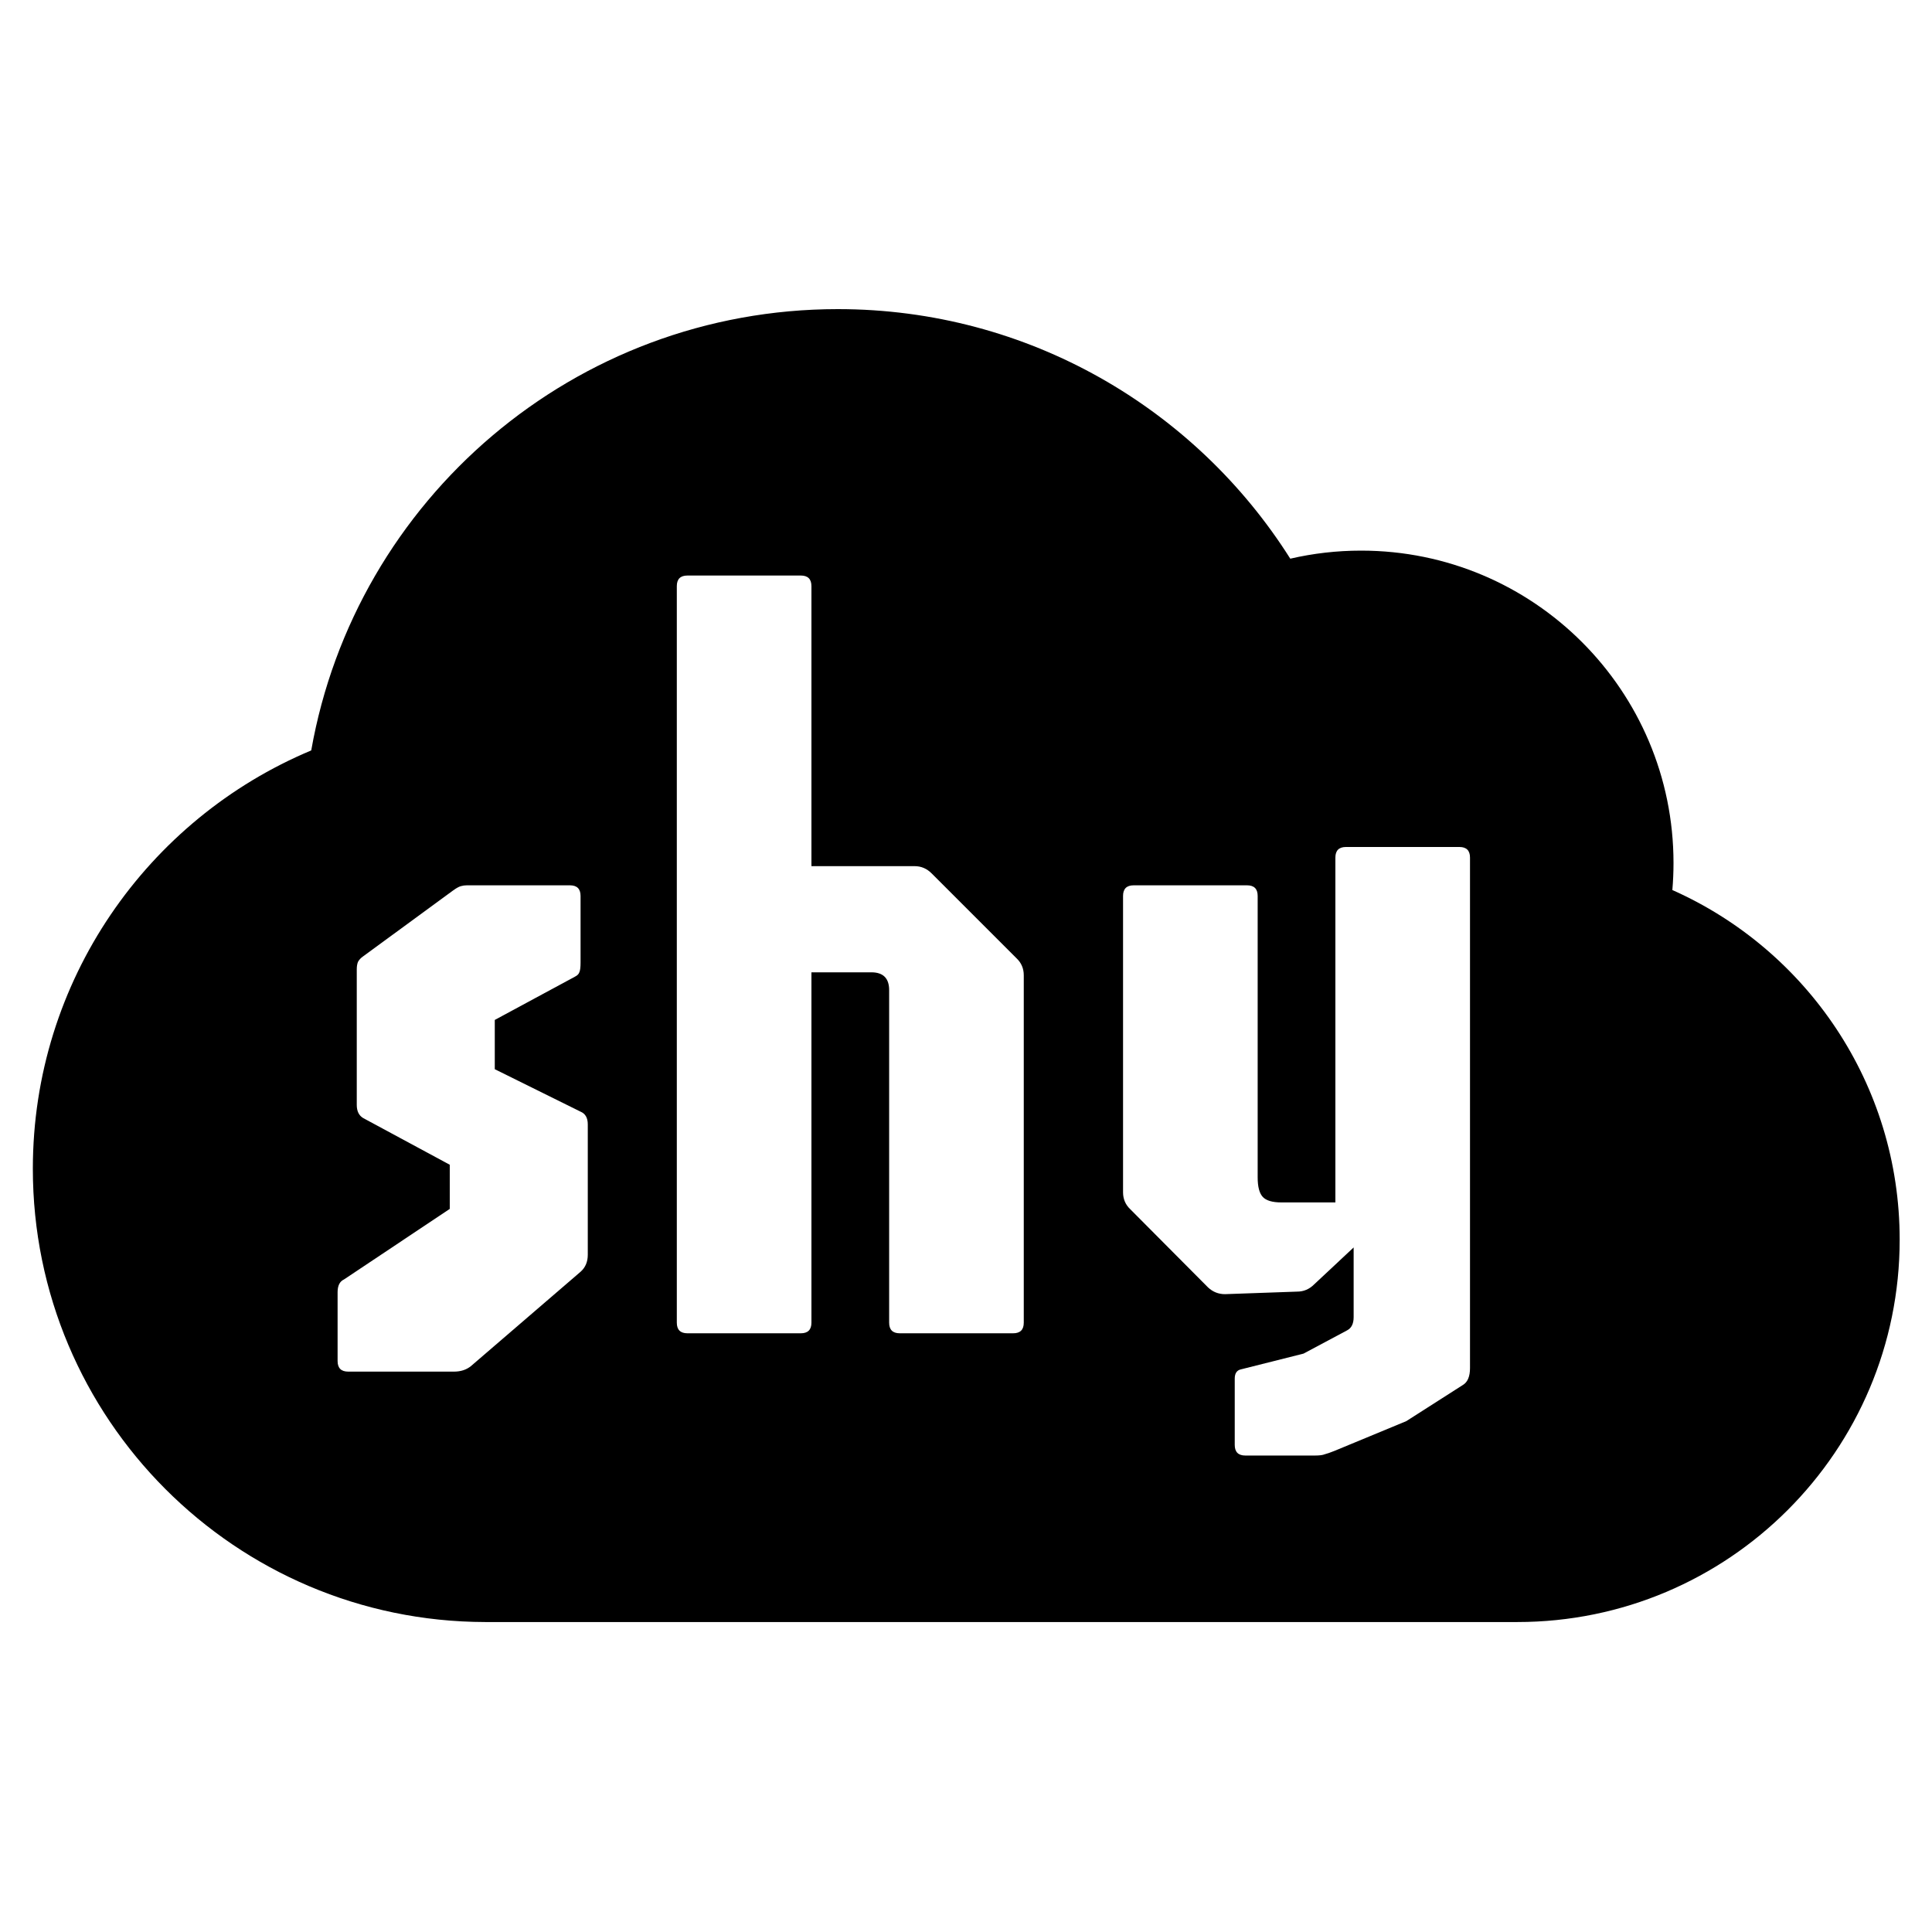
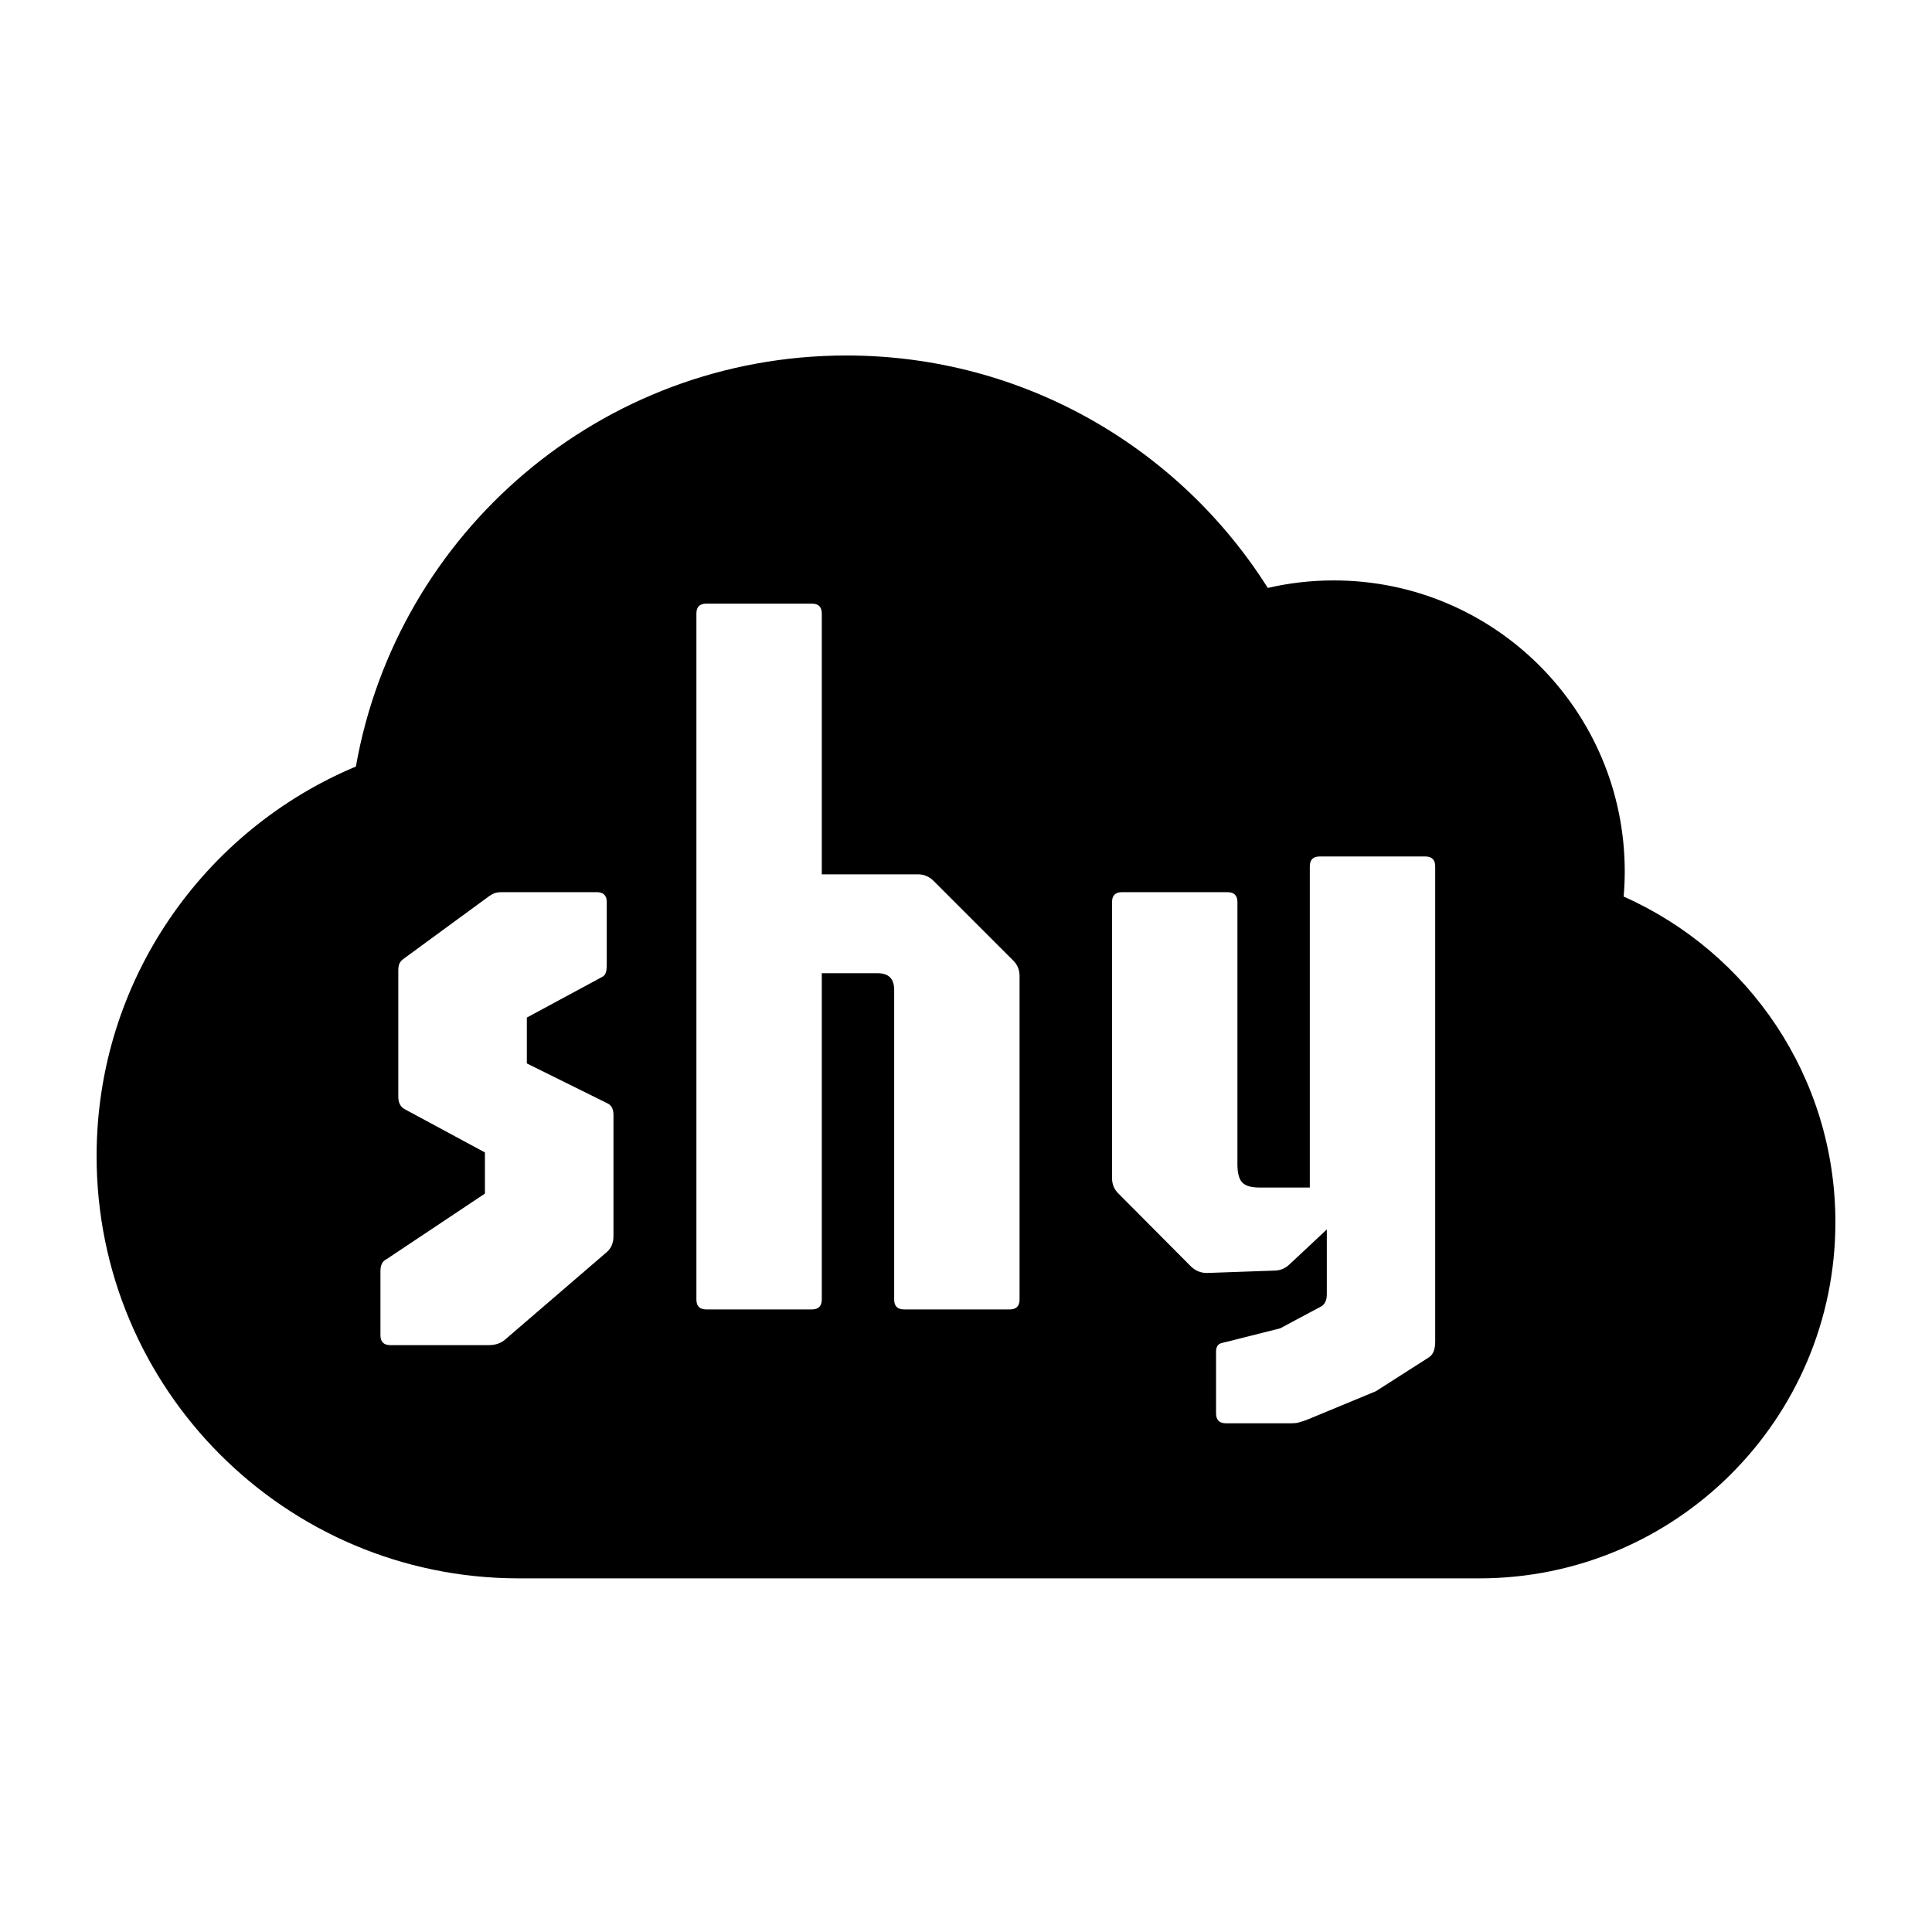
<svg xmlns="http://www.w3.org/2000/svg" width="1000" height="1000" viewBox="0 0 1000 1000" fill="none">
  <rect width="1000" height="1000" fill="white" />
-   <path d="M17 604.94C17 734.354 121.776 839.294 251.127 839.562V839.563H784.857V839.562C785.022 839.562 785.188 839.563 785.353 839.563C894.66 839.563 983.27 750.953 983.27 641.647C983.27 560.911 934.926 491.468 865.608 460.681C866.002 456.075 866.206 451.415 866.206 446.706C866.206 357.398 793.808 285 704.5 285C691.893 285 679.623 286.442 667.846 289.172C618.816 211.552 532.262 160 433.667 160C297.301 160 183.968 258.615 161.092 388.421C76.46 423.849 17 507.451 17 604.94Z" fill="black" />
-   <path d="M180.233 709.948C176.57 709.948 174.738 708.116 174.738 704.453V668.844C174.738 665.473 175.837 663.275 178.035 662.25L232.797 625.732V602.872L187.956 578.693C185.758 577.374 184.659 575.103 184.659 571.879V501.761C184.659 500.149 184.879 498.83 185.318 497.804C185.904 496.778 186.71 495.899 187.736 495.166L234.555 460.876C236.167 459.704 237.486 458.971 238.512 458.678C239.538 458.385 240.563 458.239 241.589 458.239H295.002C298.666 458.239 300.498 460.07 300.498 463.734V498.244C300.498 500.735 300.278 502.42 299.838 503.299C299.545 504.179 298.812 504.911 297.64 505.497L256.096 527.918V553.415L300.498 575.396C302.989 576.422 304.234 578.62 304.234 581.99V649.471C304.234 653.135 302.989 656.066 300.498 658.264L243.758 707.09C241.413 708.995 238.483 709.948 234.966 709.948H180.233Z" fill="white" />
-   <path d="M355.814 690.107C352.15 690.107 350.318 688.275 350.318 684.611V303.392C350.318 299.728 352.15 297.896 355.814 297.896H414.502C418.166 297.896 419.997 299.728 419.997 303.392V448.318H473.411C476.781 448.318 479.712 449.564 482.203 452.055L526.165 496.016C528.656 498.361 529.901 501.292 529.901 504.809V684.611C529.901 688.275 528.07 690.107 524.406 690.107H465.718C462.054 690.107 460.222 688.275 460.222 684.611V512.502C460.222 506.347 457.145 503.27 450.99 503.27H419.997V684.611C419.997 688.275 418.166 690.107 414.502 690.107H355.814Z" fill="white" />
-   <path d="M644.593 753.382C640.929 753.382 639.098 751.55 639.098 747.887V713.597C639.098 710.813 640.197 709.201 642.395 708.761L674.707 700.628L697.347 688.539C699.545 687.366 700.644 685.095 700.644 681.725V645.676L680.202 664.799C677.711 667.291 674.78 668.536 671.41 668.536L634.042 669.855C630.672 669.855 627.741 668.683 625.25 666.338L585.025 625.893C582.534 623.549 581.288 620.618 581.288 617.101V463.734C581.288 460.07 583.12 458.239 586.784 458.239H645.472C649.136 458.239 650.967 460.07 650.967 463.734V609.408C650.967 614.244 651.847 617.614 653.605 619.519C655.364 621.424 658.587 622.377 663.277 622.377H691.192V443.893C691.192 440.229 693.024 438.397 696.687 438.397H755.376C759.04 438.397 760.871 440.229 760.871 443.893V708.102C760.871 712.498 759.626 715.429 757.135 716.894L727.9 735.578L690.753 750.964C688.555 751.843 686.869 752.429 685.697 752.723C684.671 753.162 682.986 753.382 680.641 753.382H644.593Z" fill="white" />
+   <path d="M50 598.425C50 718.963 147.59 816.706 268.07 816.955V816.957H765.195V816.955C765.349 816.955 765.503 816.957 765.657 816.957C867.467 816.957 950 734.424 950 632.614C950 557.415 904.972 492.735 840.407 464.06C840.775 459.77 840.965 455.428 840.965 451.043C840.965 367.86 773.532 300.427 690.349 300.427C678.607 300.427 667.178 301.771 656.209 304.313C610.542 232.017 529.924 184 438.09 184C311.077 184 205.517 275.852 184.21 396.755C105.382 429.753 50 507.622 50 598.425Z" fill="black" />
+   <path d="M202.036 696.233C198.624 696.233 196.918 694.527 196.918 691.115V657.948C196.918 654.809 197.942 652.761 199.989 651.806L250.995 617.793V596.501L209.229 573.98C207.182 572.752 206.158 570.636 206.158 567.634V502.324C206.158 500.823 206.363 499.594 206.772 498.639C207.318 497.683 208.069 496.864 209.024 496.182L252.633 464.244C254.134 463.152 255.362 462.469 256.318 462.196C257.273 461.923 258.229 461.787 259.184 461.787H308.934C312.346 461.787 314.052 463.493 314.052 466.905V499.048C314.052 501.368 313.848 502.938 313.438 503.757C313.165 504.576 312.483 505.258 311.391 505.804L272.696 526.687V550.436L314.052 570.909C316.373 571.865 317.533 573.912 317.533 577.051V639.904C317.533 643.316 316.373 646.046 314.052 648.094L261.204 693.571C259.02 695.346 256.29 696.233 253.015 696.233H202.036Z" fill="white" />
+   <path d="M365.575 677.753C362.162 677.753 360.456 676.046 360.456 672.634V317.56C360.456 314.148 362.162 312.441 365.575 312.441H420.238C423.65 312.441 425.357 314.148 425.357 317.56V452.547H475.107C478.246 452.547 480.976 453.707 483.296 456.027L524.242 496.974C526.563 499.157 527.723 501.887 527.723 505.163V672.634C527.723 676.046 526.017 677.753 522.605 677.753H467.941C464.529 677.753 462.823 676.046 462.823 672.634V512.329C462.823 506.596 459.956 503.73 454.224 503.73H425.357V672.634C425.357 676.046 423.65 677.753 420.238 677.753H365.575Z" fill="white" />
+   <path d="M634.549 736.688C631.136 736.688 629.43 734.982 629.43 731.57V699.632C629.43 697.038 630.454 695.537 632.501 695.128L662.597 687.552L683.684 676.292C685.732 675.2 686.755 673.085 686.755 669.945V636.369L667.715 654.181C665.395 656.501 662.665 657.661 659.526 657.661L624.721 658.89C621.582 658.89 618.852 657.798 616.532 655.614L579.066 617.943C576.746 615.759 575.586 613.03 575.586 609.754V466.905C575.586 463.493 577.292 461.787 580.704 461.787H635.367C638.78 461.787 640.486 463.493 640.486 466.905V602.588C640.486 607.092 641.305 610.232 642.943 612.006C644.58 613.78 647.583 614.668 651.951 614.668H677.952V448.425C677.952 445.012 679.658 443.306 683.07 443.306H737.734C741.146 443.306 742.852 445.012 742.852 448.425V694.513C742.852 698.608 741.692 701.338 739.372 702.703L712.142 720.105L677.542 734.436C675.495 735.255 673.925 735.801 672.833 736.074C671.878 736.484 670.308 736.688 668.125 736.688H634.549Z" fill="white" />
</svg>
